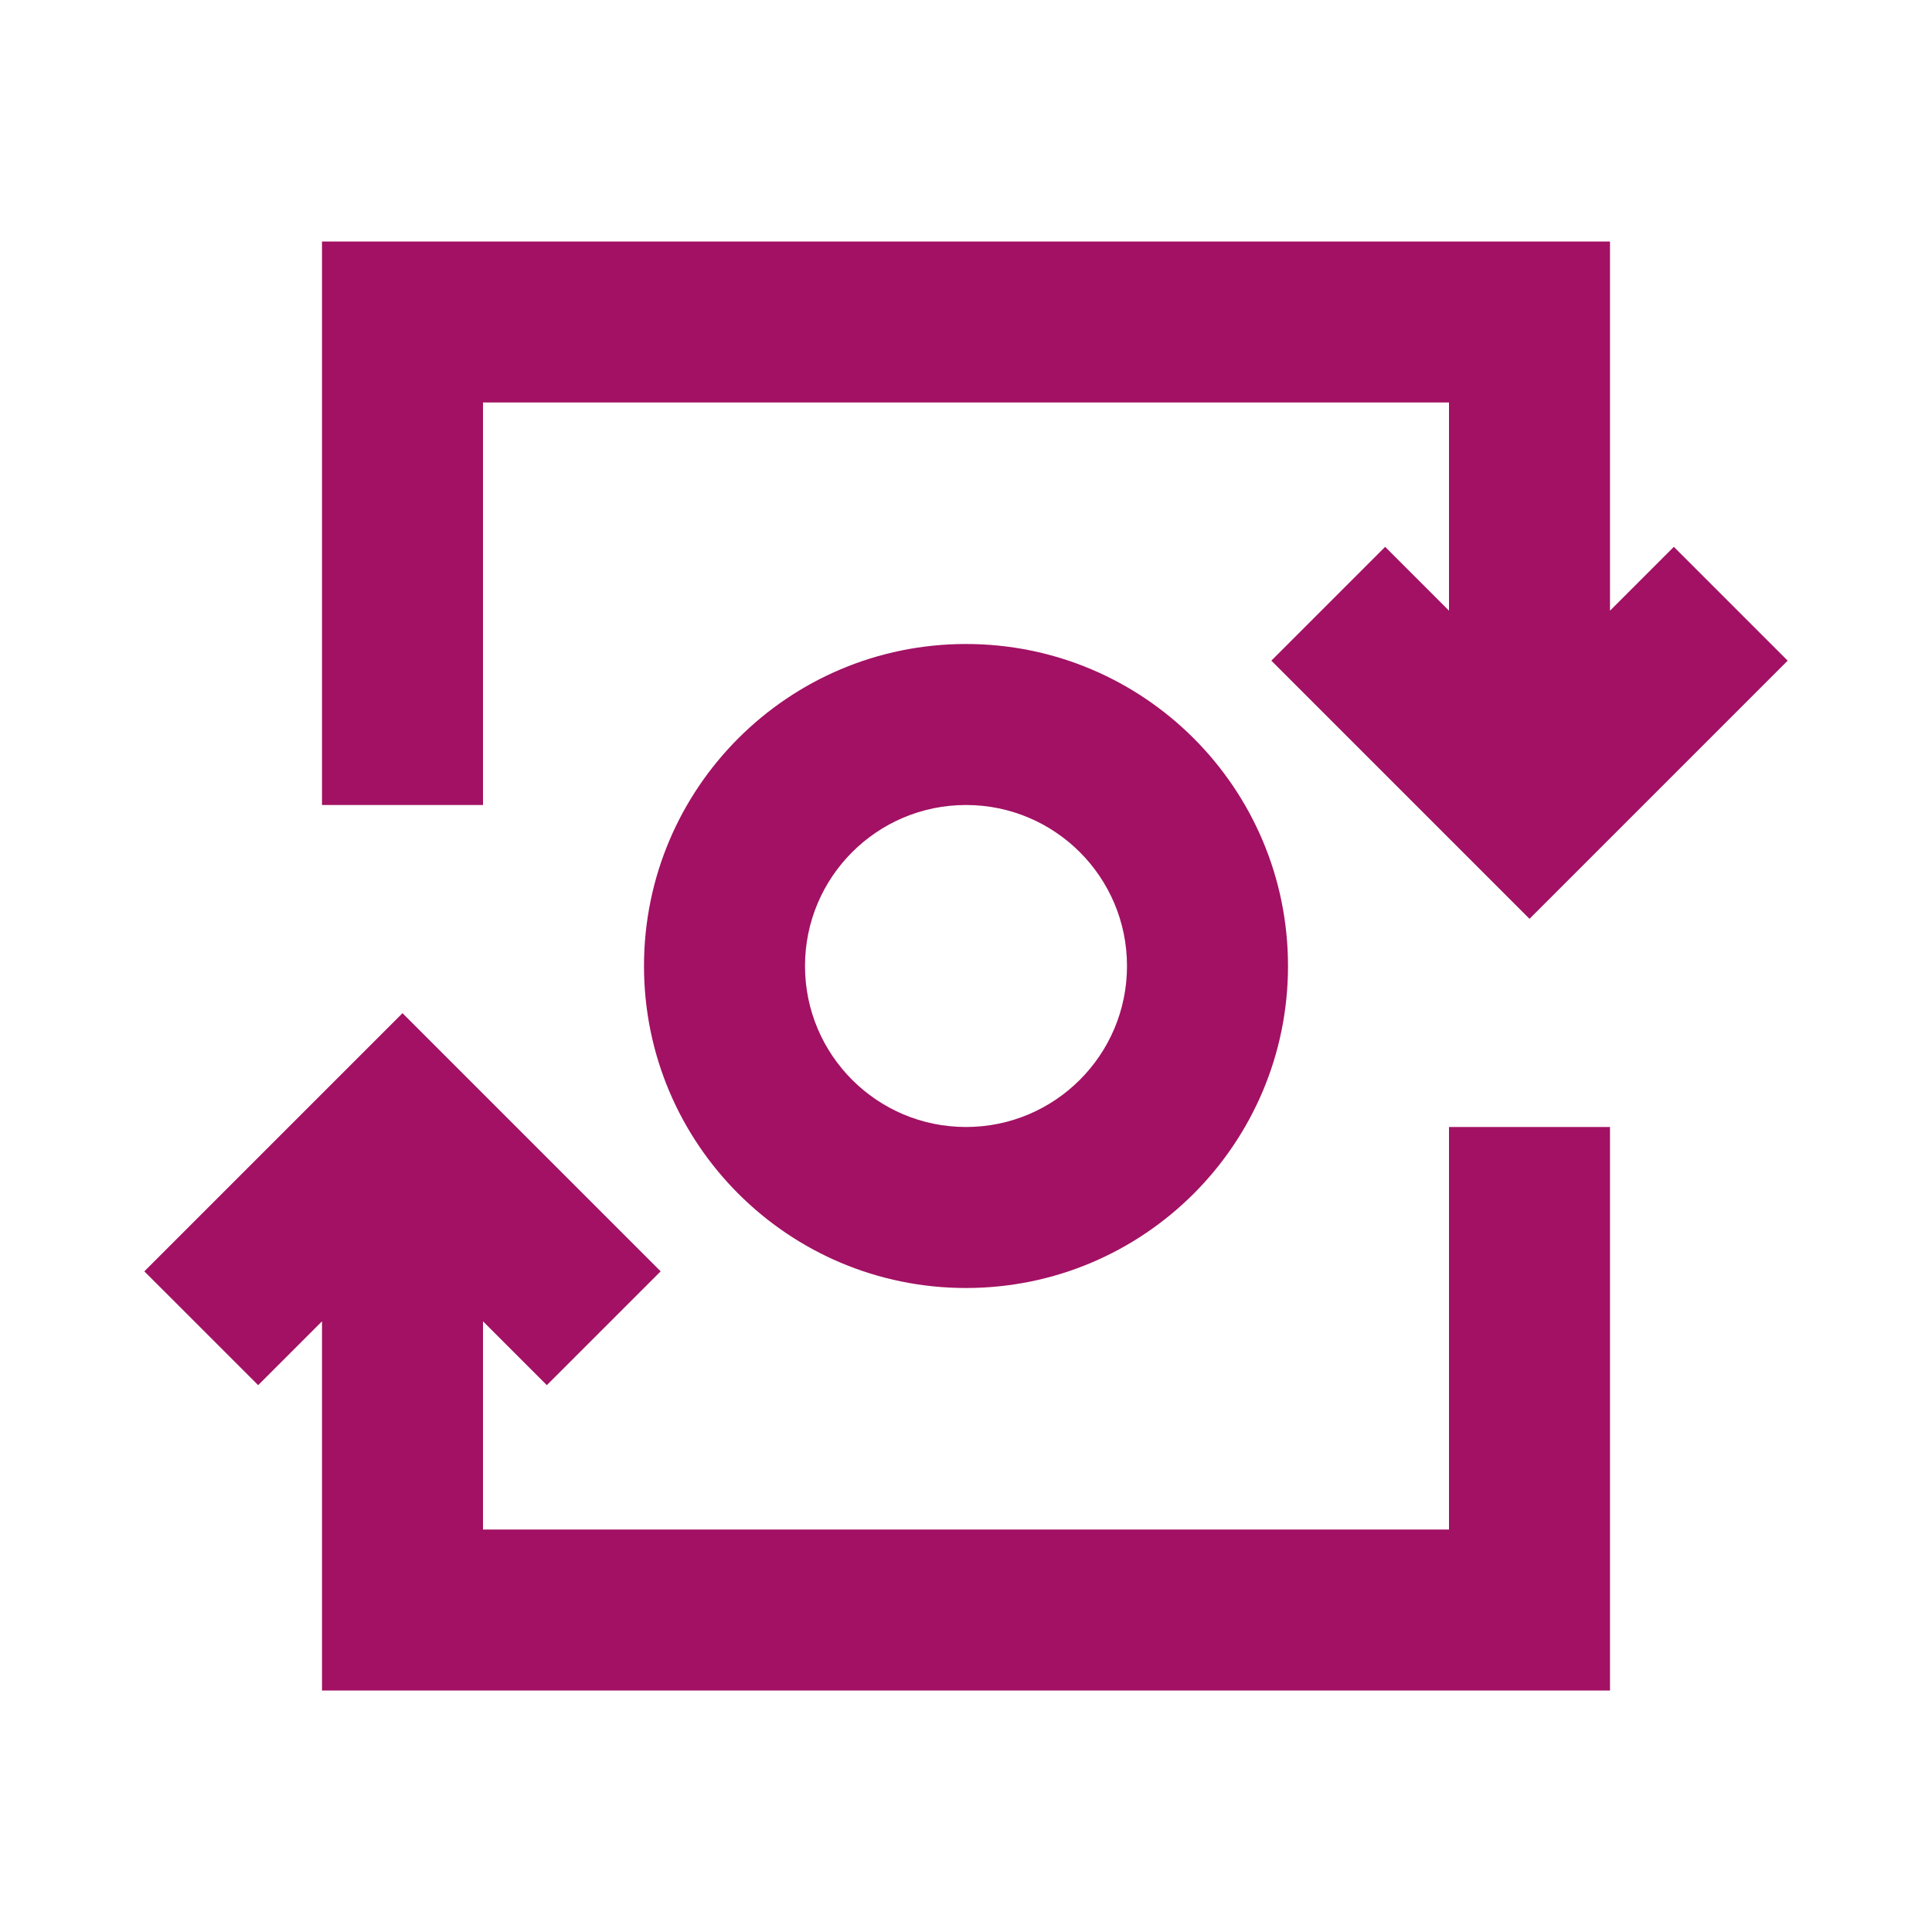
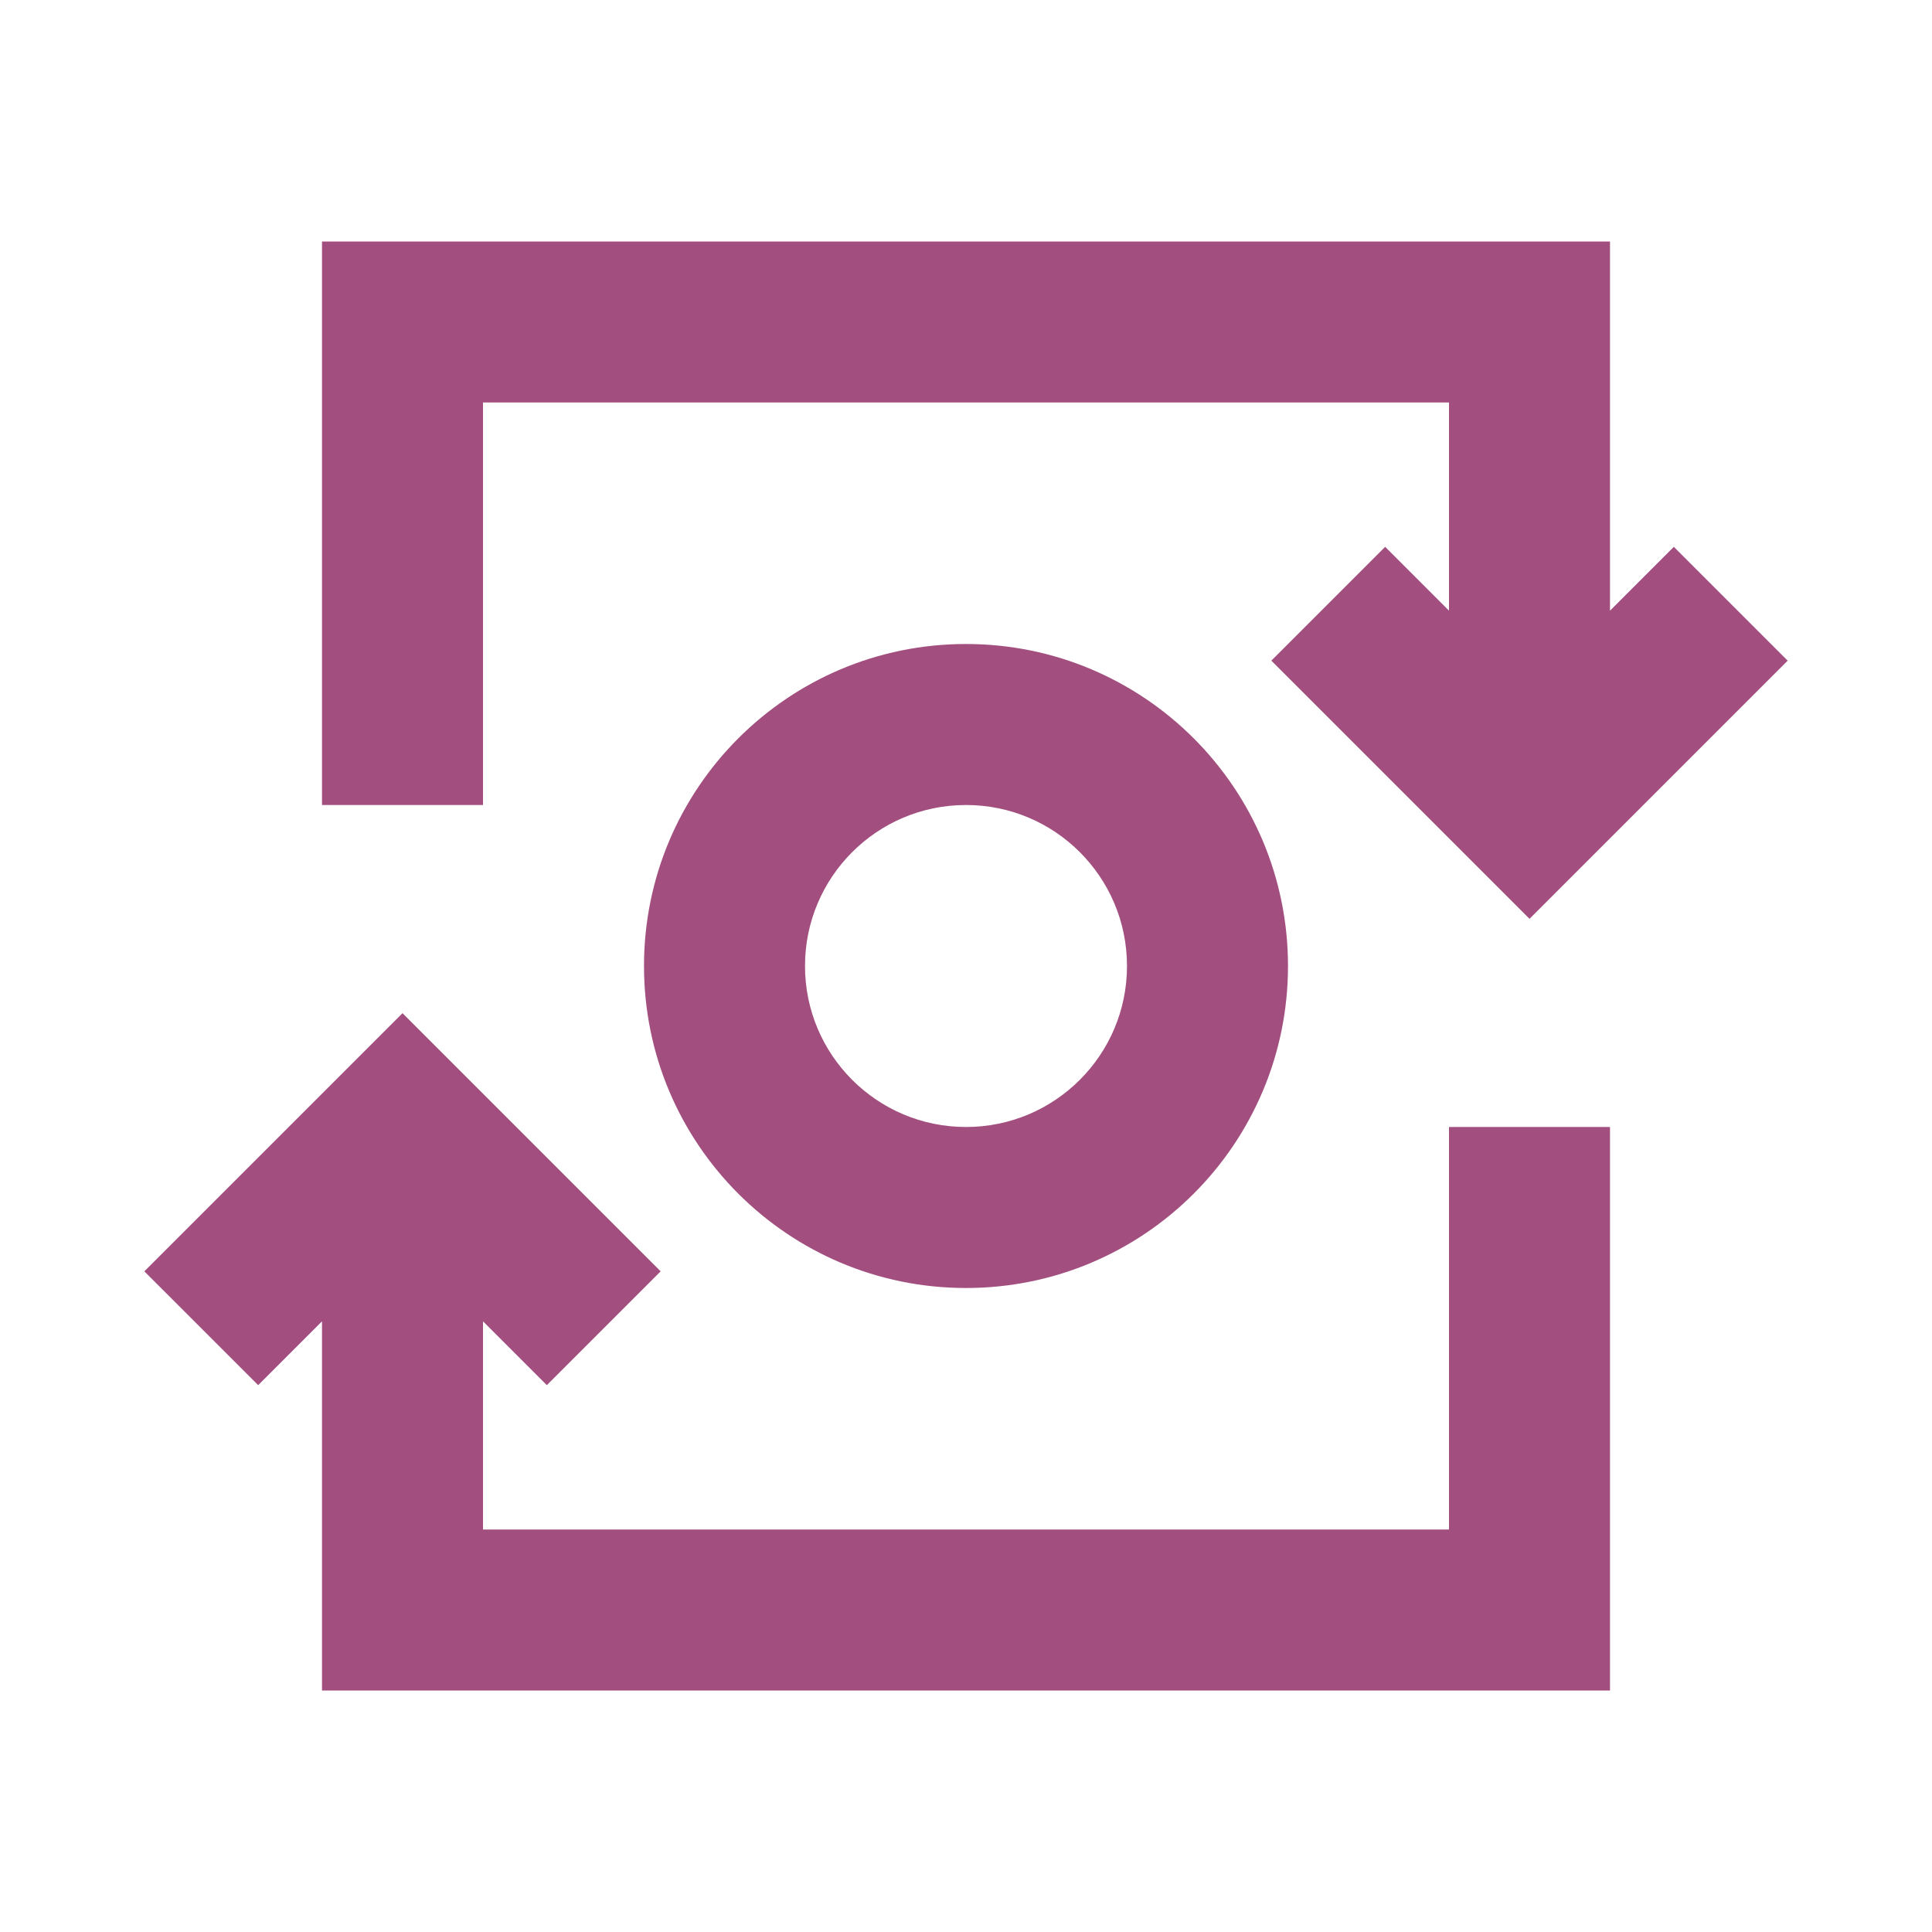
<svg xmlns="http://www.w3.org/2000/svg" id="ic_mint_on" width="24" height="24" viewBox="0 0 24 24" shape-rendering="geometricPrecision" version="1.1">
  <defs id="defs4">
    <style type="text/css" id="style2">
            .cls-1{fill:#7c7687}.cls-2{fill:none}
        </style>
  </defs>
  <g id="Group_9004" data-name="Group 9004">
-     <path id="Path_18964" d="M6 5h12v2.586l-.793-.793-1.414 1.414L19 11.414l3.207-3.207-1.414-1.414-.793.793V3H4v7h2z" class="cls-1" data-name="Path 18964" style="fill:#A21163;fill-opacity:1" />
-     <path id="Path_18965" d="M12 8a4 4 0 1 0 4 4 4 4 0 0 0-4-4zm0 6a2 2 0 1 1 2-2 2 2 0 0 1-2 2z" class="cls-1" data-name="Path 18965" style="fill:#A21163;fill-opacity:1" />
-     <path id="Path_18966" d="M18 19H6v-2.586l.793.793 1.414-1.414L5 12.586l-3.207 3.207 1.414 1.414.793-.793V21h16v-7h-2z" class="cls-1" data-name="Path 18966" style="fill:#A21163;fill-opacity:1" />
+     <path id="Path_18964" d="M6 5h12v2.586l-.793-.793-1.414 1.414L19 11.414l3.207-3.207-1.414-1.414-.793.793V3H4v7h2z" class="cls-1" data-name="Path 18964" style="fill:#A24E7E;fill-opacity:1" />
+     <path id="Path_18965" d="M12 8a4 4 0 1 0 4 4 4 4 0 0 0-4-4zm0 6a2 2 0 1 1 2-2 2 2 0 0 1-2 2z" class="cls-1" data-name="Path 18965" style="fill:#A24E7E;fill-opacity:1" />
+     <path id="Path_18966" d="M18 19H6v-2.586l.793.793 1.414-1.414L5 12.586l-3.207 3.207 1.414 1.414.793-.793V21h16v-7h-2z" class="cls-1" data-name="Path 18966" style="fill:#A24E7E;fill-opacity:1" />
  </g>
  <path id="Rectangle_4647" d="M0 0h24v24H0z" class="cls-2" data-name="Rectangle 4647" />
</svg>
